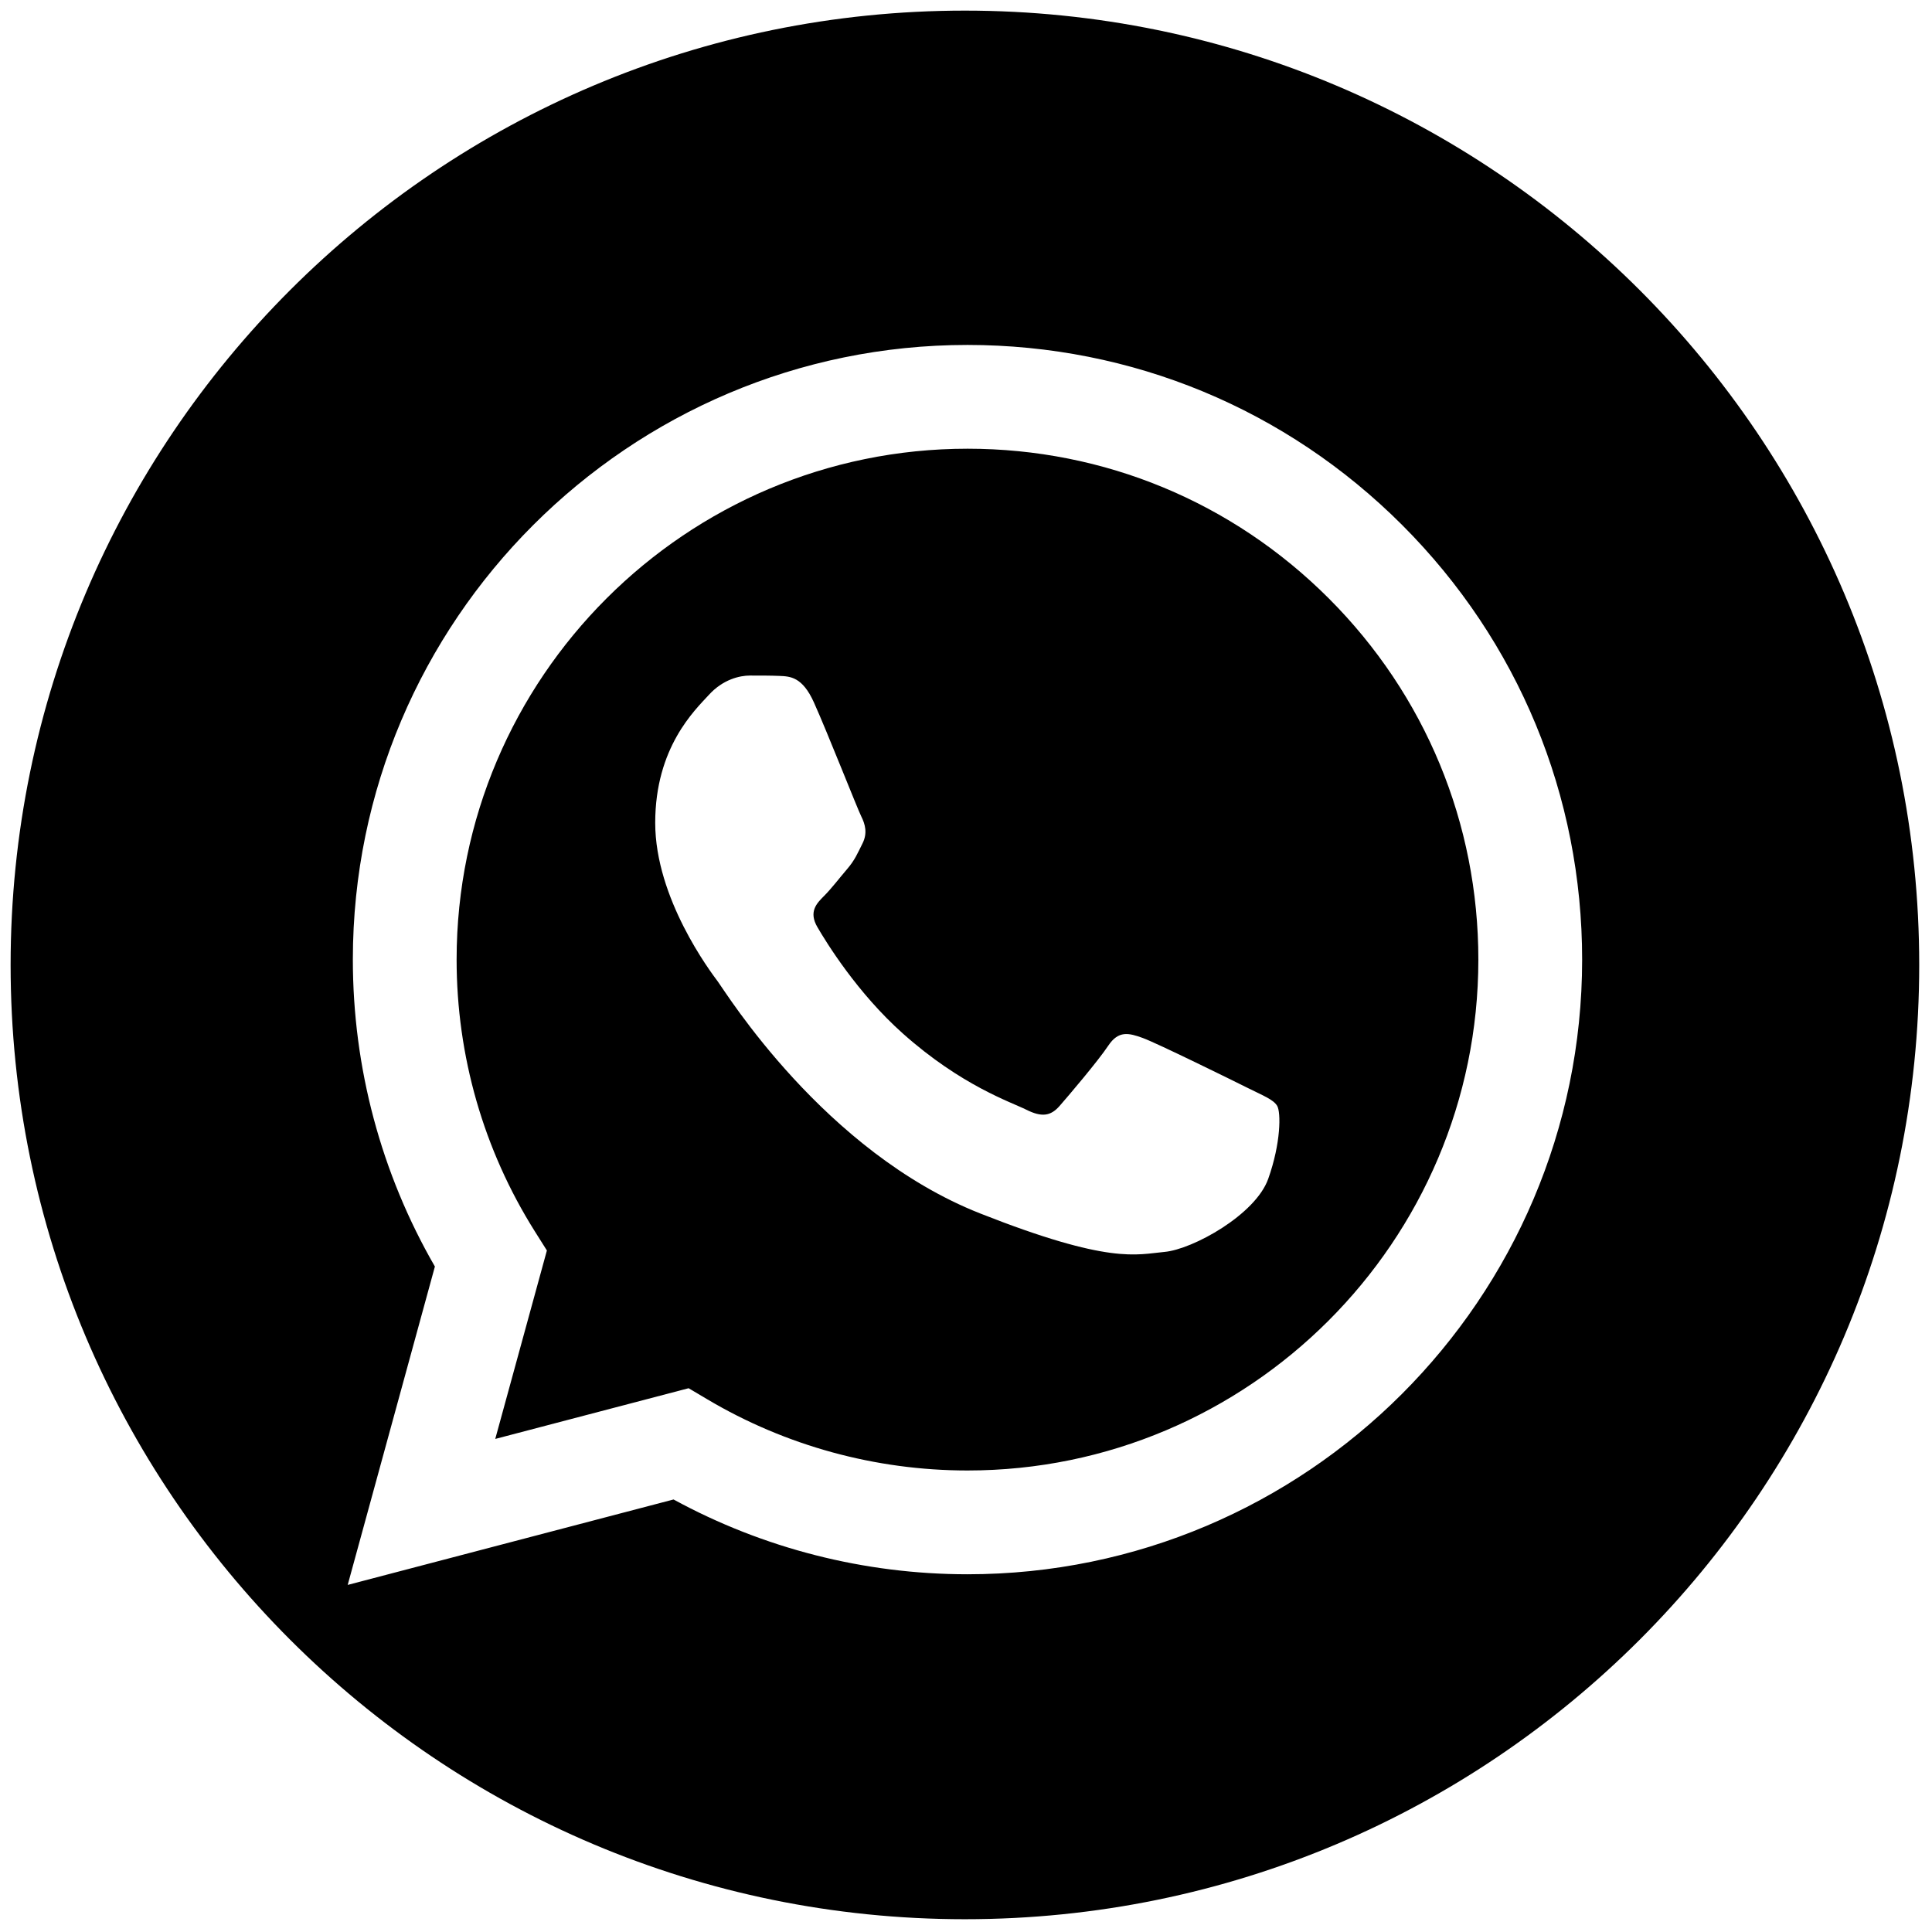
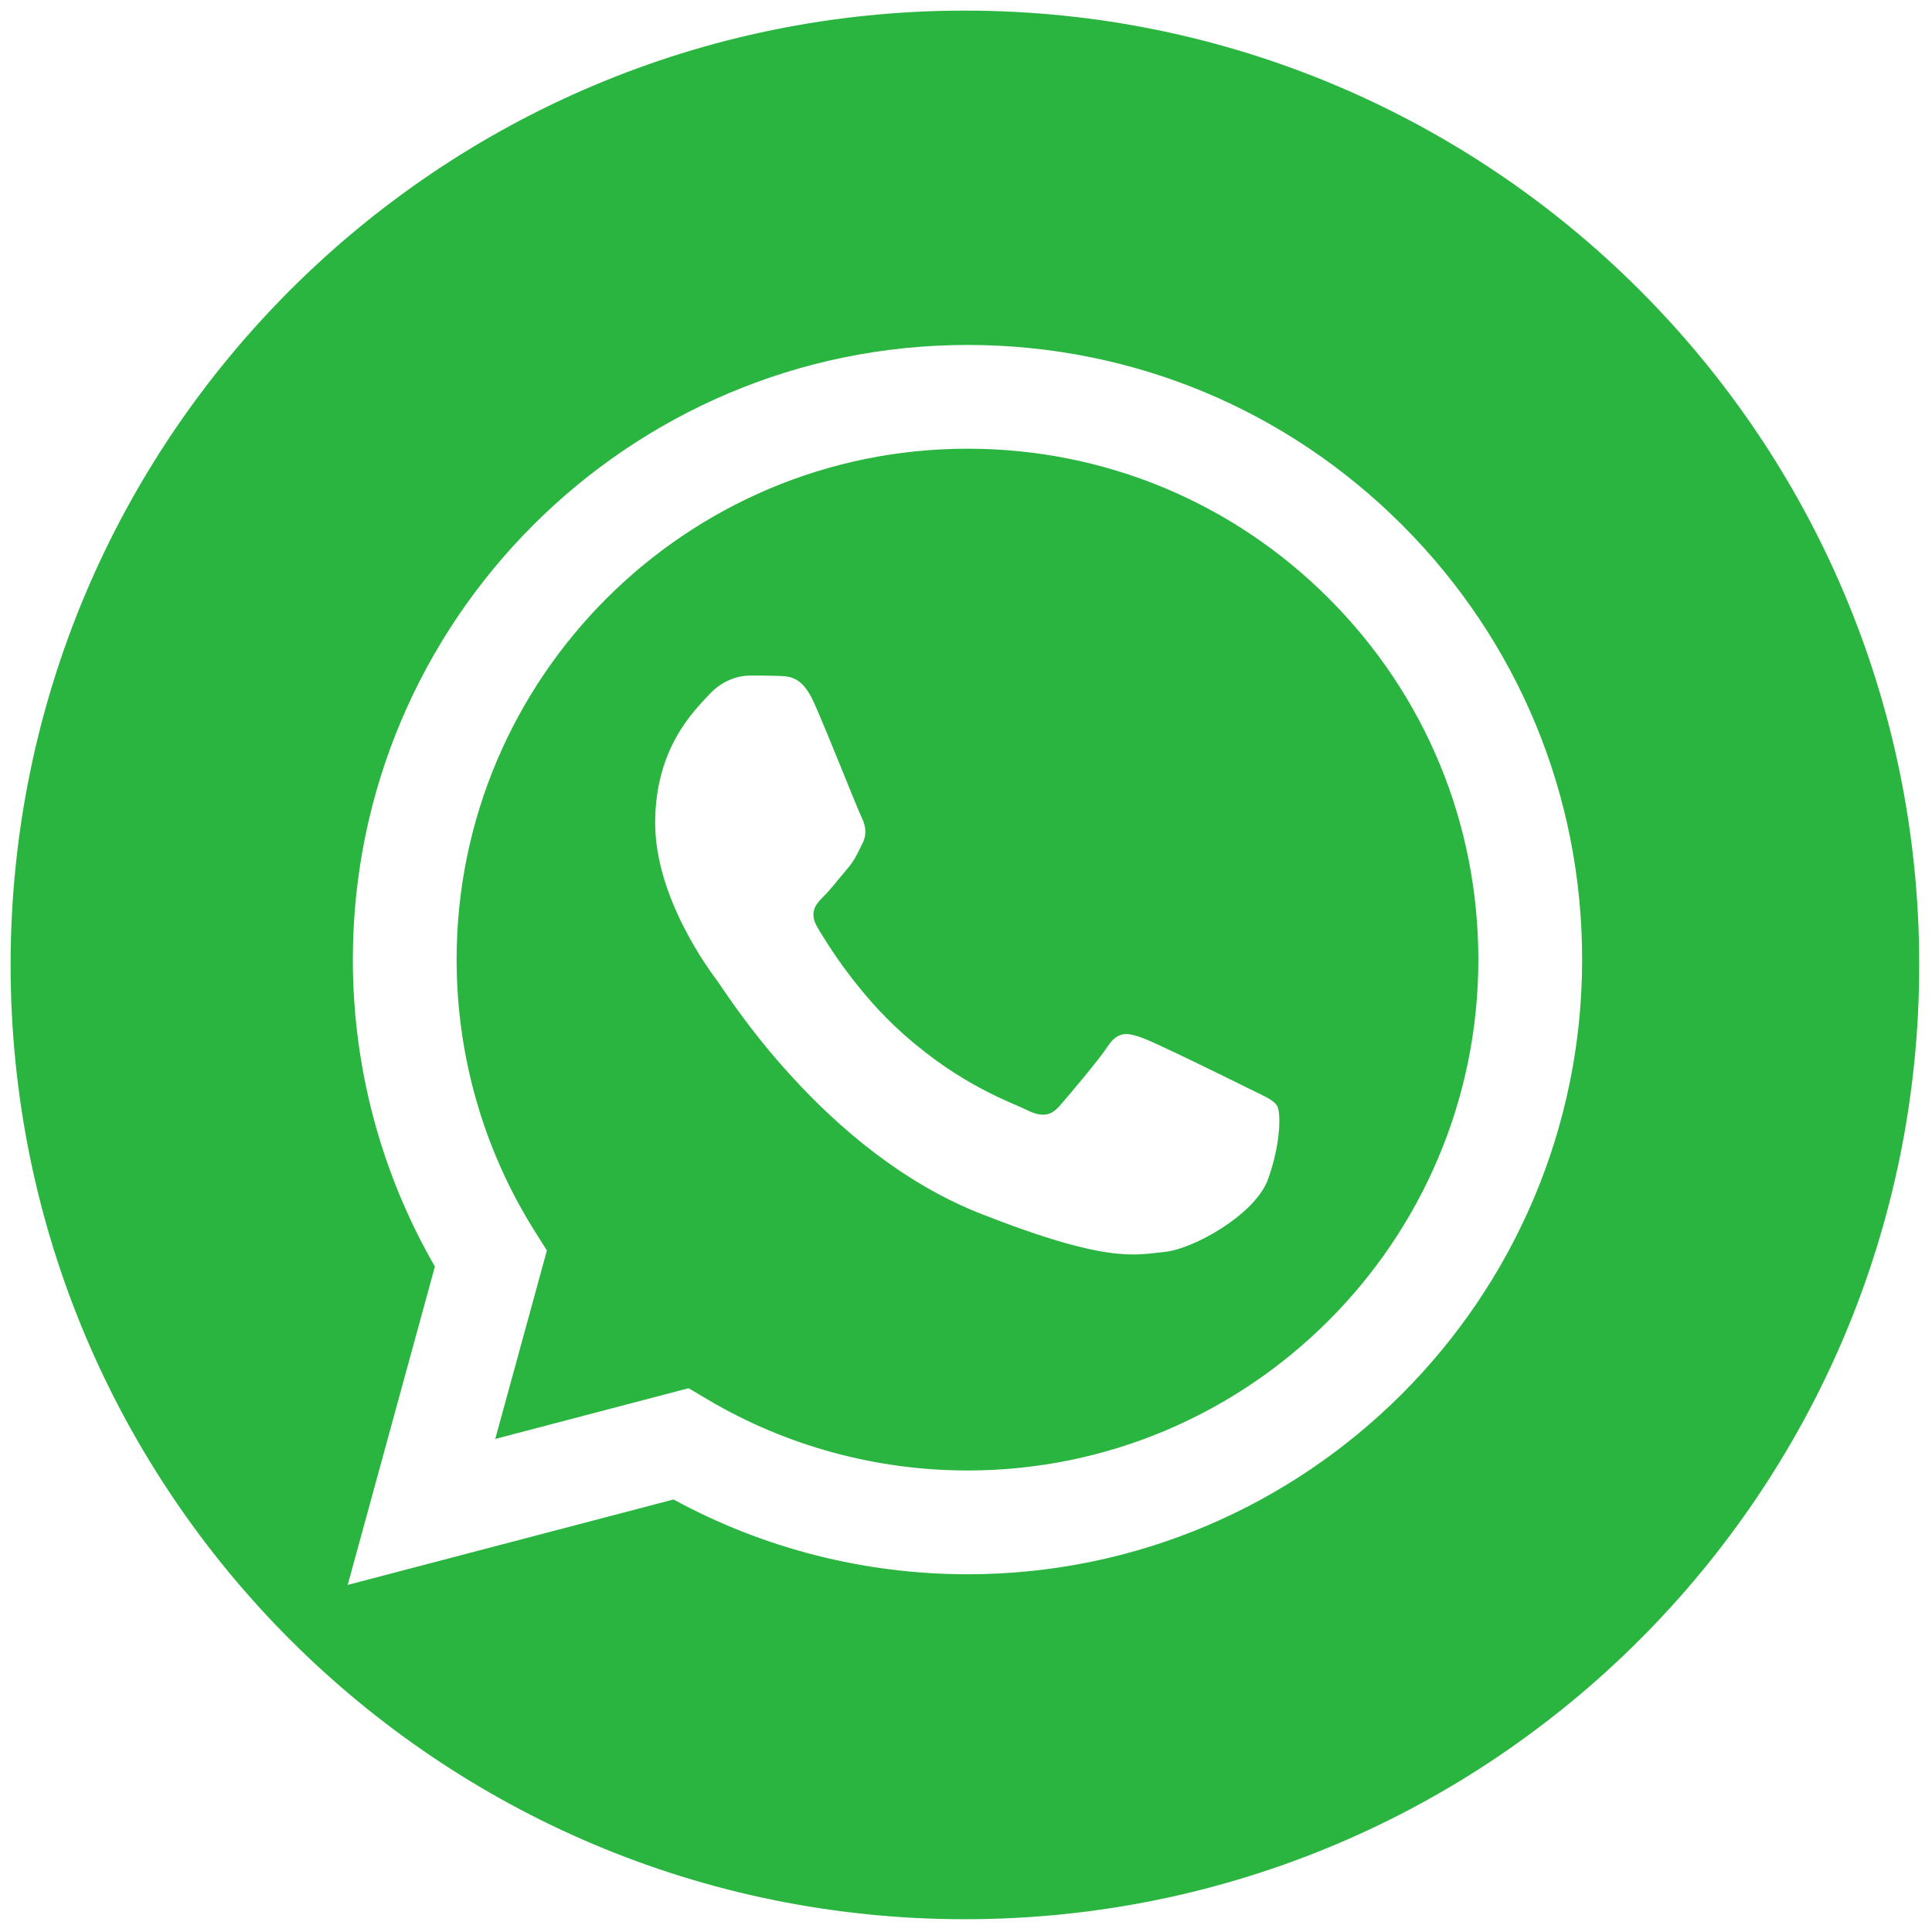
<svg xmlns="http://www.w3.org/2000/svg" version="1.1" width="256" height="256" viewBox="0 0 256 256" xml:space="preserve">
  <defs>
</defs>
  <g style="stroke: none; stroke-width: 0; stroke-dasharray: none; stroke-linecap: butt; stroke-linejoin: miter; stroke-miterlimit: 10; fill: none; fill-rule: nonzero; opacity: 1;" transform="translate(1.406593 1.406593) scale(2.81 2.81)">
-     <path d="M 45.13 20.658 c -13.288 0 -24.094 10.803 -24.099 24.081 c -0.002 4.55 1.271 8.981 3.683 12.816 l 0.574 0.911 l -2.435 8.886 l 9.118 -2.391 l 0.88 0.522 c 3.698 2.194 7.938 3.355 12.261 3.357 h 0.009 c 13.278 0 24.084 -10.804 24.09 -24.082 c 0.002 -6.435 -2.501 -12.485 -7.049 -17.037 C 57.613 23.169 51.565 20.661 45.13 20.658 z M 59.301 55.091 c -0.603 1.691 -3.56 3.322 -4.888 3.442 c -1.328 0.121 -2.573 0.601 -8.69 -1.812 c -7.36 -2.903 -12.008 -10.448 -12.37 -10.931 c -0.362 -0.484 -2.957 -3.927 -2.957 -7.49 c 0 -3.563 1.871 -5.315 2.535 -6.039 c 0.663 -0.725 1.448 -0.906 1.931 -0.906 c 0.482 0 0.966 -0.001 1.388 0.017 c 0.516 0.021 1.087 0.045 1.63 1.251 l 0 0 c 0.644 1.432 2.051 5.013 2.233 5.375 c 0.181 0.362 0.302 0.785 0.06 1.269 c -0.241 0.483 -0.362 0.785 -0.723 1.208 c -0.362 0.423 -0.761 0.944 -1.087 1.268 c -0.363 0.361 -0.74 0.753 -0.318 1.477 c 0.423 0.725 1.876 3.096 4.029 5.015 c 2.767 2.467 5.099 3.231 5.824 3.594 c 0.724 0.362 1.147 0.302 1.569 -0.182 c 0.423 -0.483 1.81 -2.114 2.292 -2.838 c 0.483 -0.725 0.966 -0.604 1.63 -0.363 c 0.664 0.242 4.224 1.994 4.948 2.356 c 0.724 0.362 1.207 0.543 1.388 0.845 C 59.904 51.951 59.904 53.4 59.301 55.091 z" style="stroke: none; stroke-width: 1; stroke-dasharray: none; stroke-linecap: butt; stroke-linejoin: miter; stroke-miterlimit: 10; fill: rgb(0,0,0); fill-rule: nonzero; opacity: 1;" transform=" matrix(1 0 0 1 0 0) " stroke-linecap="round" />
-     <path d="M 45 0 C 20.147 0 0 20.147 0 45 c 0 24.853 20.147 45 45 45 s 45 -20.147 45 -45 C 90 20.147 69.853 0 45 0 z M 45.122 73.734 h -0.012 c -4.851 -0.002 -9.616 -1.219 -13.85 -3.527 l -15.365 4.029 l 4.112 -15.013 c -2.536 -4.394 -3.87 -9.379 -3.869 -14.485 l 0 -0.001 c 0.007 -15.975 13.008 -28.972 28.984 -28.972 c 7.753 0.003 15.029 3.021 20.502 8.497 c 5.472 5.476 8.484 12.756 8.481 20.498 C 74.098 60.735 61.095 73.734 45.122 73.734 z" style="stroke: none; stroke-width: 1; stroke-dasharray: none; stroke-linecap: butt; stroke-linejoin: miter; stroke-miterlimit: 10; fill: rgb(0,0,0); fill-rule: nonzero; opacity: 1;" transform=" matrix(1 0 0 1 0 0) " stroke-linecap="round" />
+     <circle cx="45" cy="45" r="45" style="stroke: none; stroke-width: 1; stroke-dasharray: none; stroke-linecap: butt; stroke-linejoin: miter; stroke-miterlimit: 10; fill: rgb(42,181,64); fill-rule: nonzero; opacity: 1;" transform="  matrix(1 0 0 1 0 0) " />
+     <path d="M 16.138 44.738 c -0.002 5.106 1.332 10.091 3.869 14.485 l -4.112 15.013 l 15.365 -4.029 c 4.233 2.309 8.999 3.525 13.85 3.527 h 0.012 c 15.973 0 28.976 -12.999 28.983 -28.974 c 0.003 -7.742 -3.01 -15.022 -8.481 -20.498 c -5.472 -5.476 -12.749 -8.494 -20.502 -8.497 C 29.146 15.765 16.145 28.762 16.138 44.738 M 25.288 58.466 l -0.574 -0.911 c -2.412 -3.834 -3.685 -8.266 -3.683 -12.816 c 0.005 -13.278 10.811 -24.081 24.099 -24.081 c 6.435 0.003 12.482 2.511 17.031 7.062 c 4.548 4.552 7.051 10.603 7.05 17.037 C 69.205 58.036 58.399 68.84 45.121 68.84 h -0.009 c -4.323 -0.003 -8.563 -1.163 -12.261 -3.357 l -0.88 -0.522 l -9.118 2.391 L 25.288 58.466 z M 45.122 73.734 L 45.122 73.734 L 45.122 73.734 C 45.122 73.734 45.121 73.734 45.122 73.734" style="stroke: none; stroke-width: 1; stroke-dasharray: none; stroke-linecap: butt; stroke-linejoin: miter; stroke-miterlimit: 10; fill: rgb(255,255,255); fill-rule: nonzero; opacity: 1;" transform=" matrix(1 0 0 1 0 0) " stroke-linecap="round" />
+     <path d="M 37.878 32.624 c -0.543 -1.206 -1.113 -1.23 -1.63 -1.251 c -0.422 -0.018 -0.905 -0.017 -1.388 -0.017 c -0.483 0 -1.268 0.181 -1.931 0.906 c -0.664 0.725 -2.535 2.477 -2.535 6.039 c 0 3.563 2.595 7.006 2.957 7.49 c 0.362 0.483 5.01 8.028 12.37 10.931 c 6.118 2.412 7.362 1.933 8.69 1.812 c 1.328 -0.121 4.285 -1.751 4.888 -3.442 c 0.604 -1.691 0.604 -3.14 0.423 -3.443 c -0.181 -0.302 -0.664 -0.483 -1.388 -0.845 c -0.724 -0.362 -4.285 -2.114 -4.948 -2.356 c -0.664 -0.241 -1.147 -0.362 -1.63 0.363 c -0.483 0.724 -1.87 2.355 -2.292 2.838 c -0.422 0.484 -0.845 0.544 -1.569 0.182 c -0.724 -0.363 -3.057 -1.127 -5.824 -3.594 c -2.153 -1.92 -3.606 -4.29 -4.029 -5.015 c -0.422 -0.724 -0.045 -1.116 0.318 -1.477 c 0.325 -0.324 0.724 -0.846 1.087 -1.268 c 0.361 -0.423 0.482 -0.725 0.723 -1.208 c 0.242 -0.483 0.121 -0.906 -0.06 -1.269 C 39.929 37.637 38.522 34.056 37.878 32.624" style="stroke: none; stroke-width: 1; stroke-dasharray: none; stroke-linecap: butt; stroke-linejoin: miter; stroke-miterlimit: 10; fill: rgb(255,255,255); fill-rule: nonzero; opacity: 1;" transform=" matrix(1 0 0 1 0 0) " stroke-linecap="round" />
  </g>
</svg>
